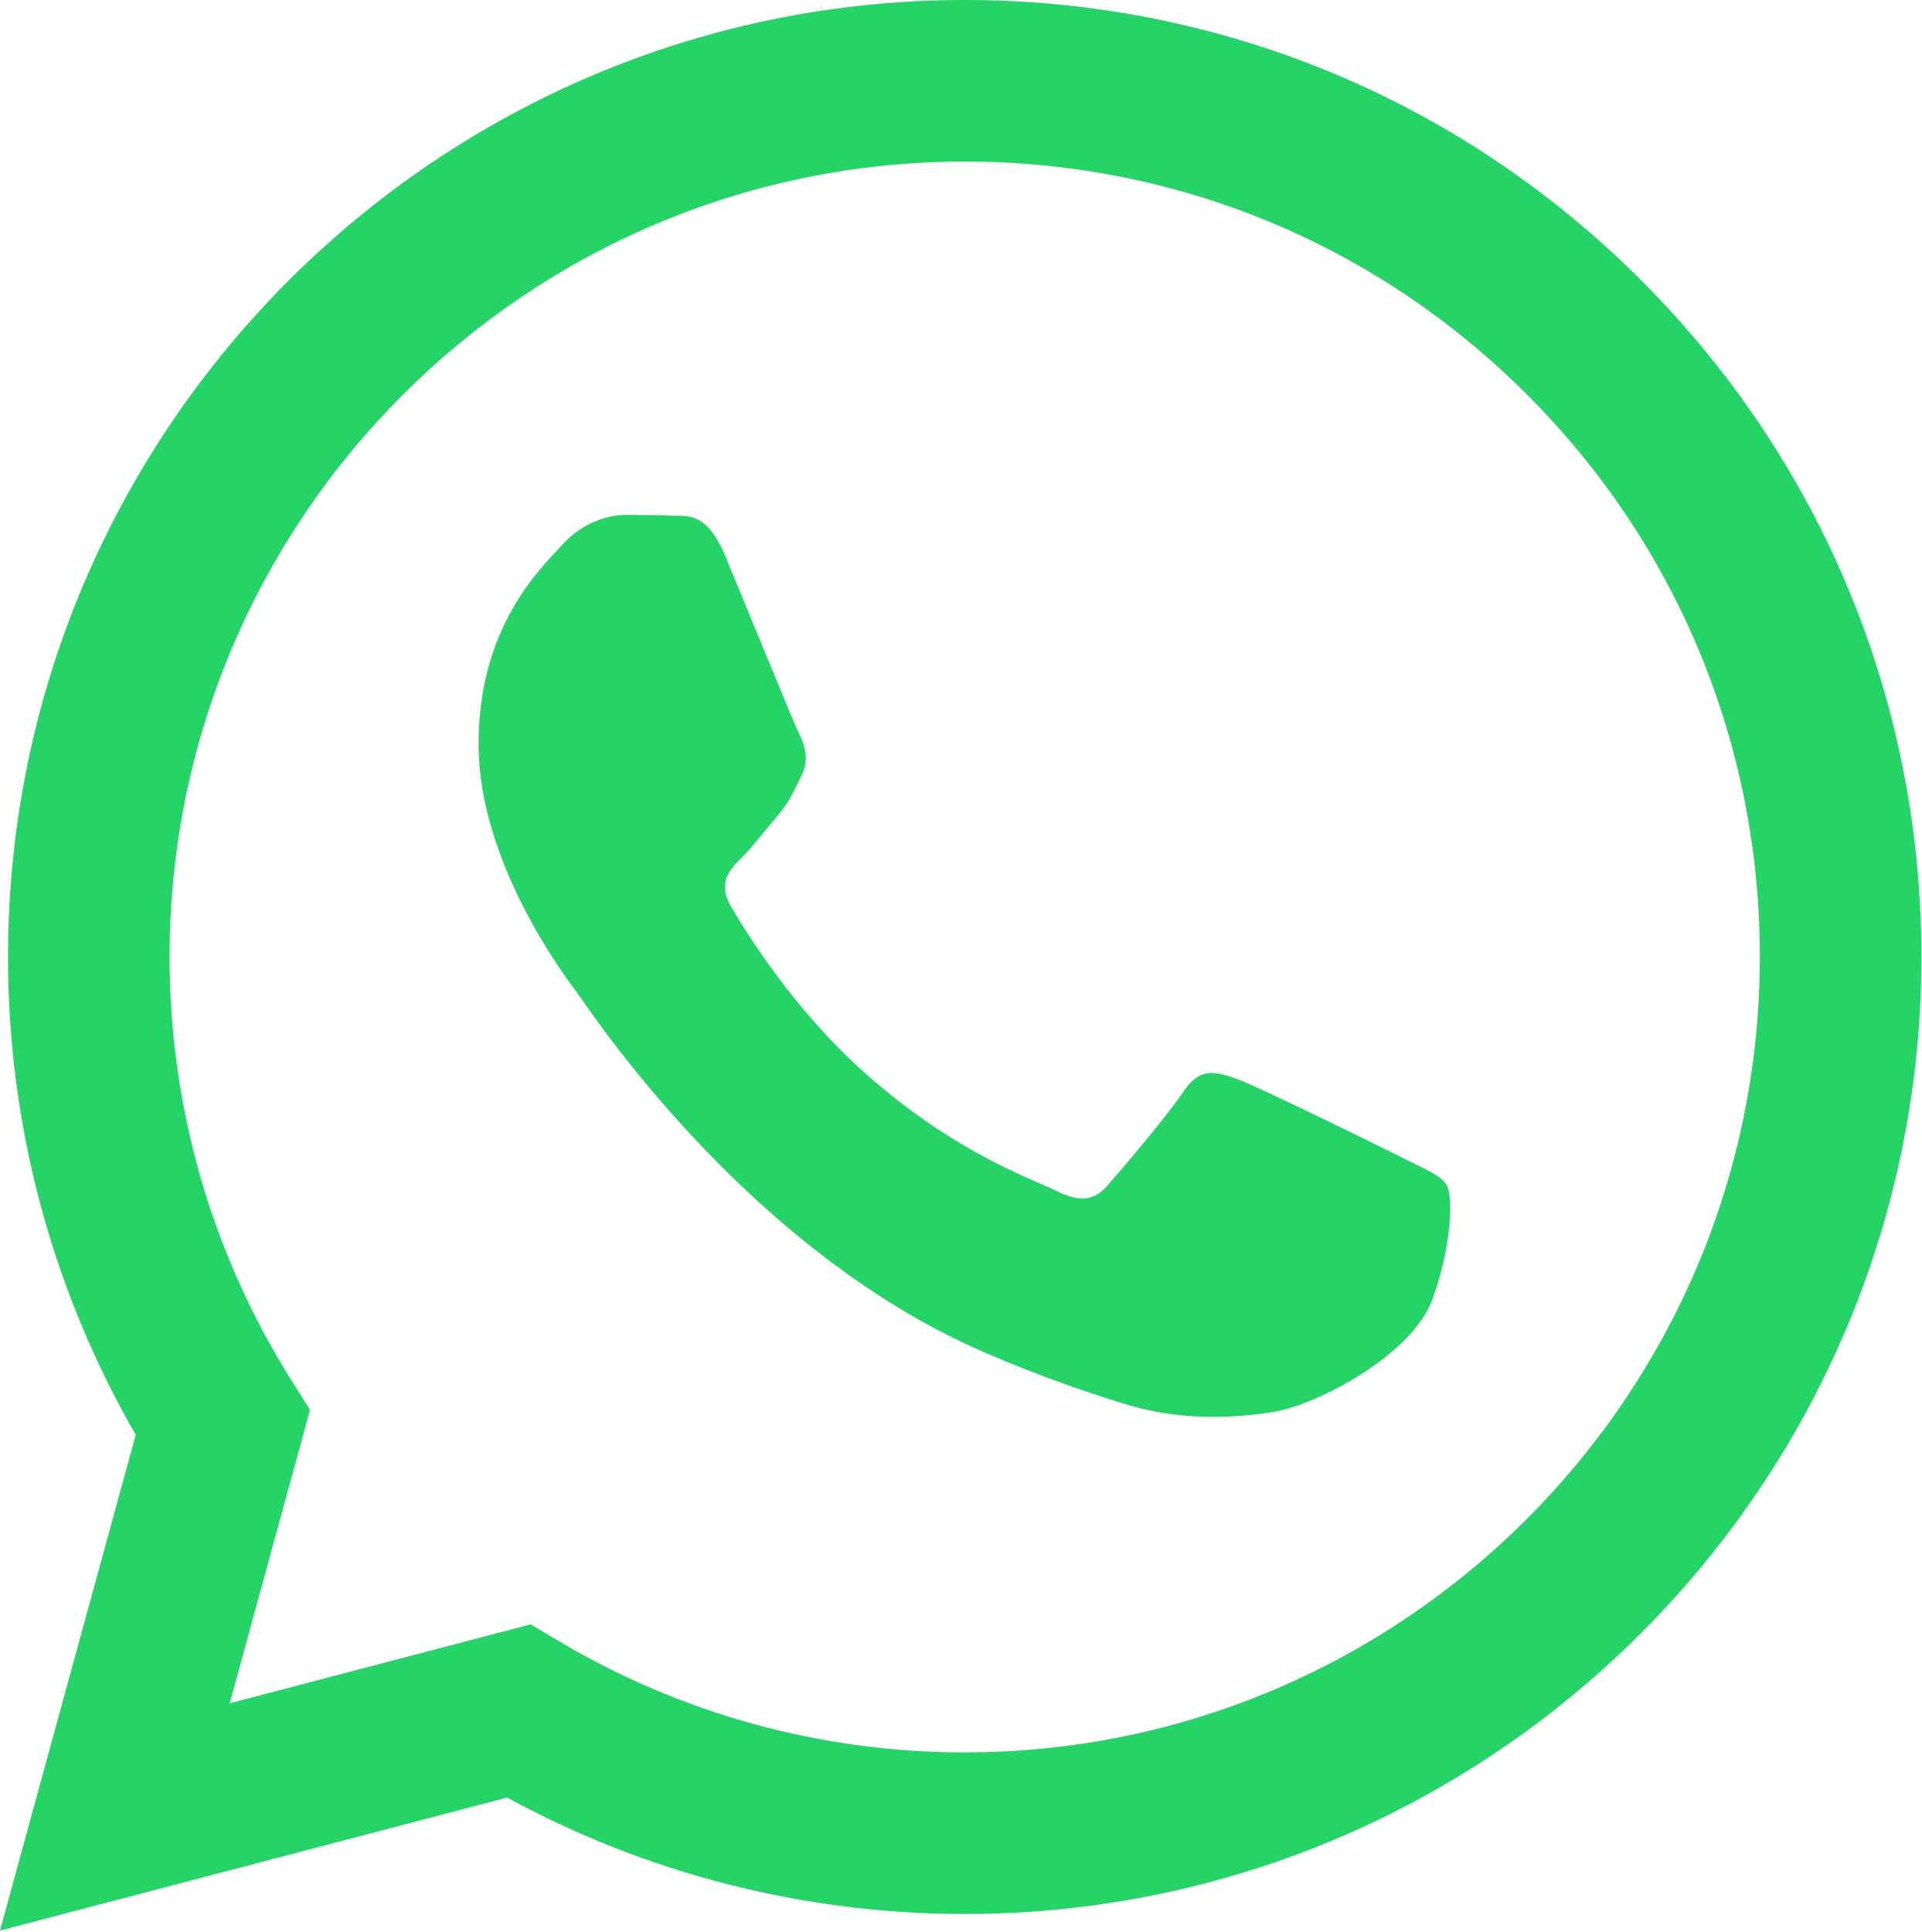
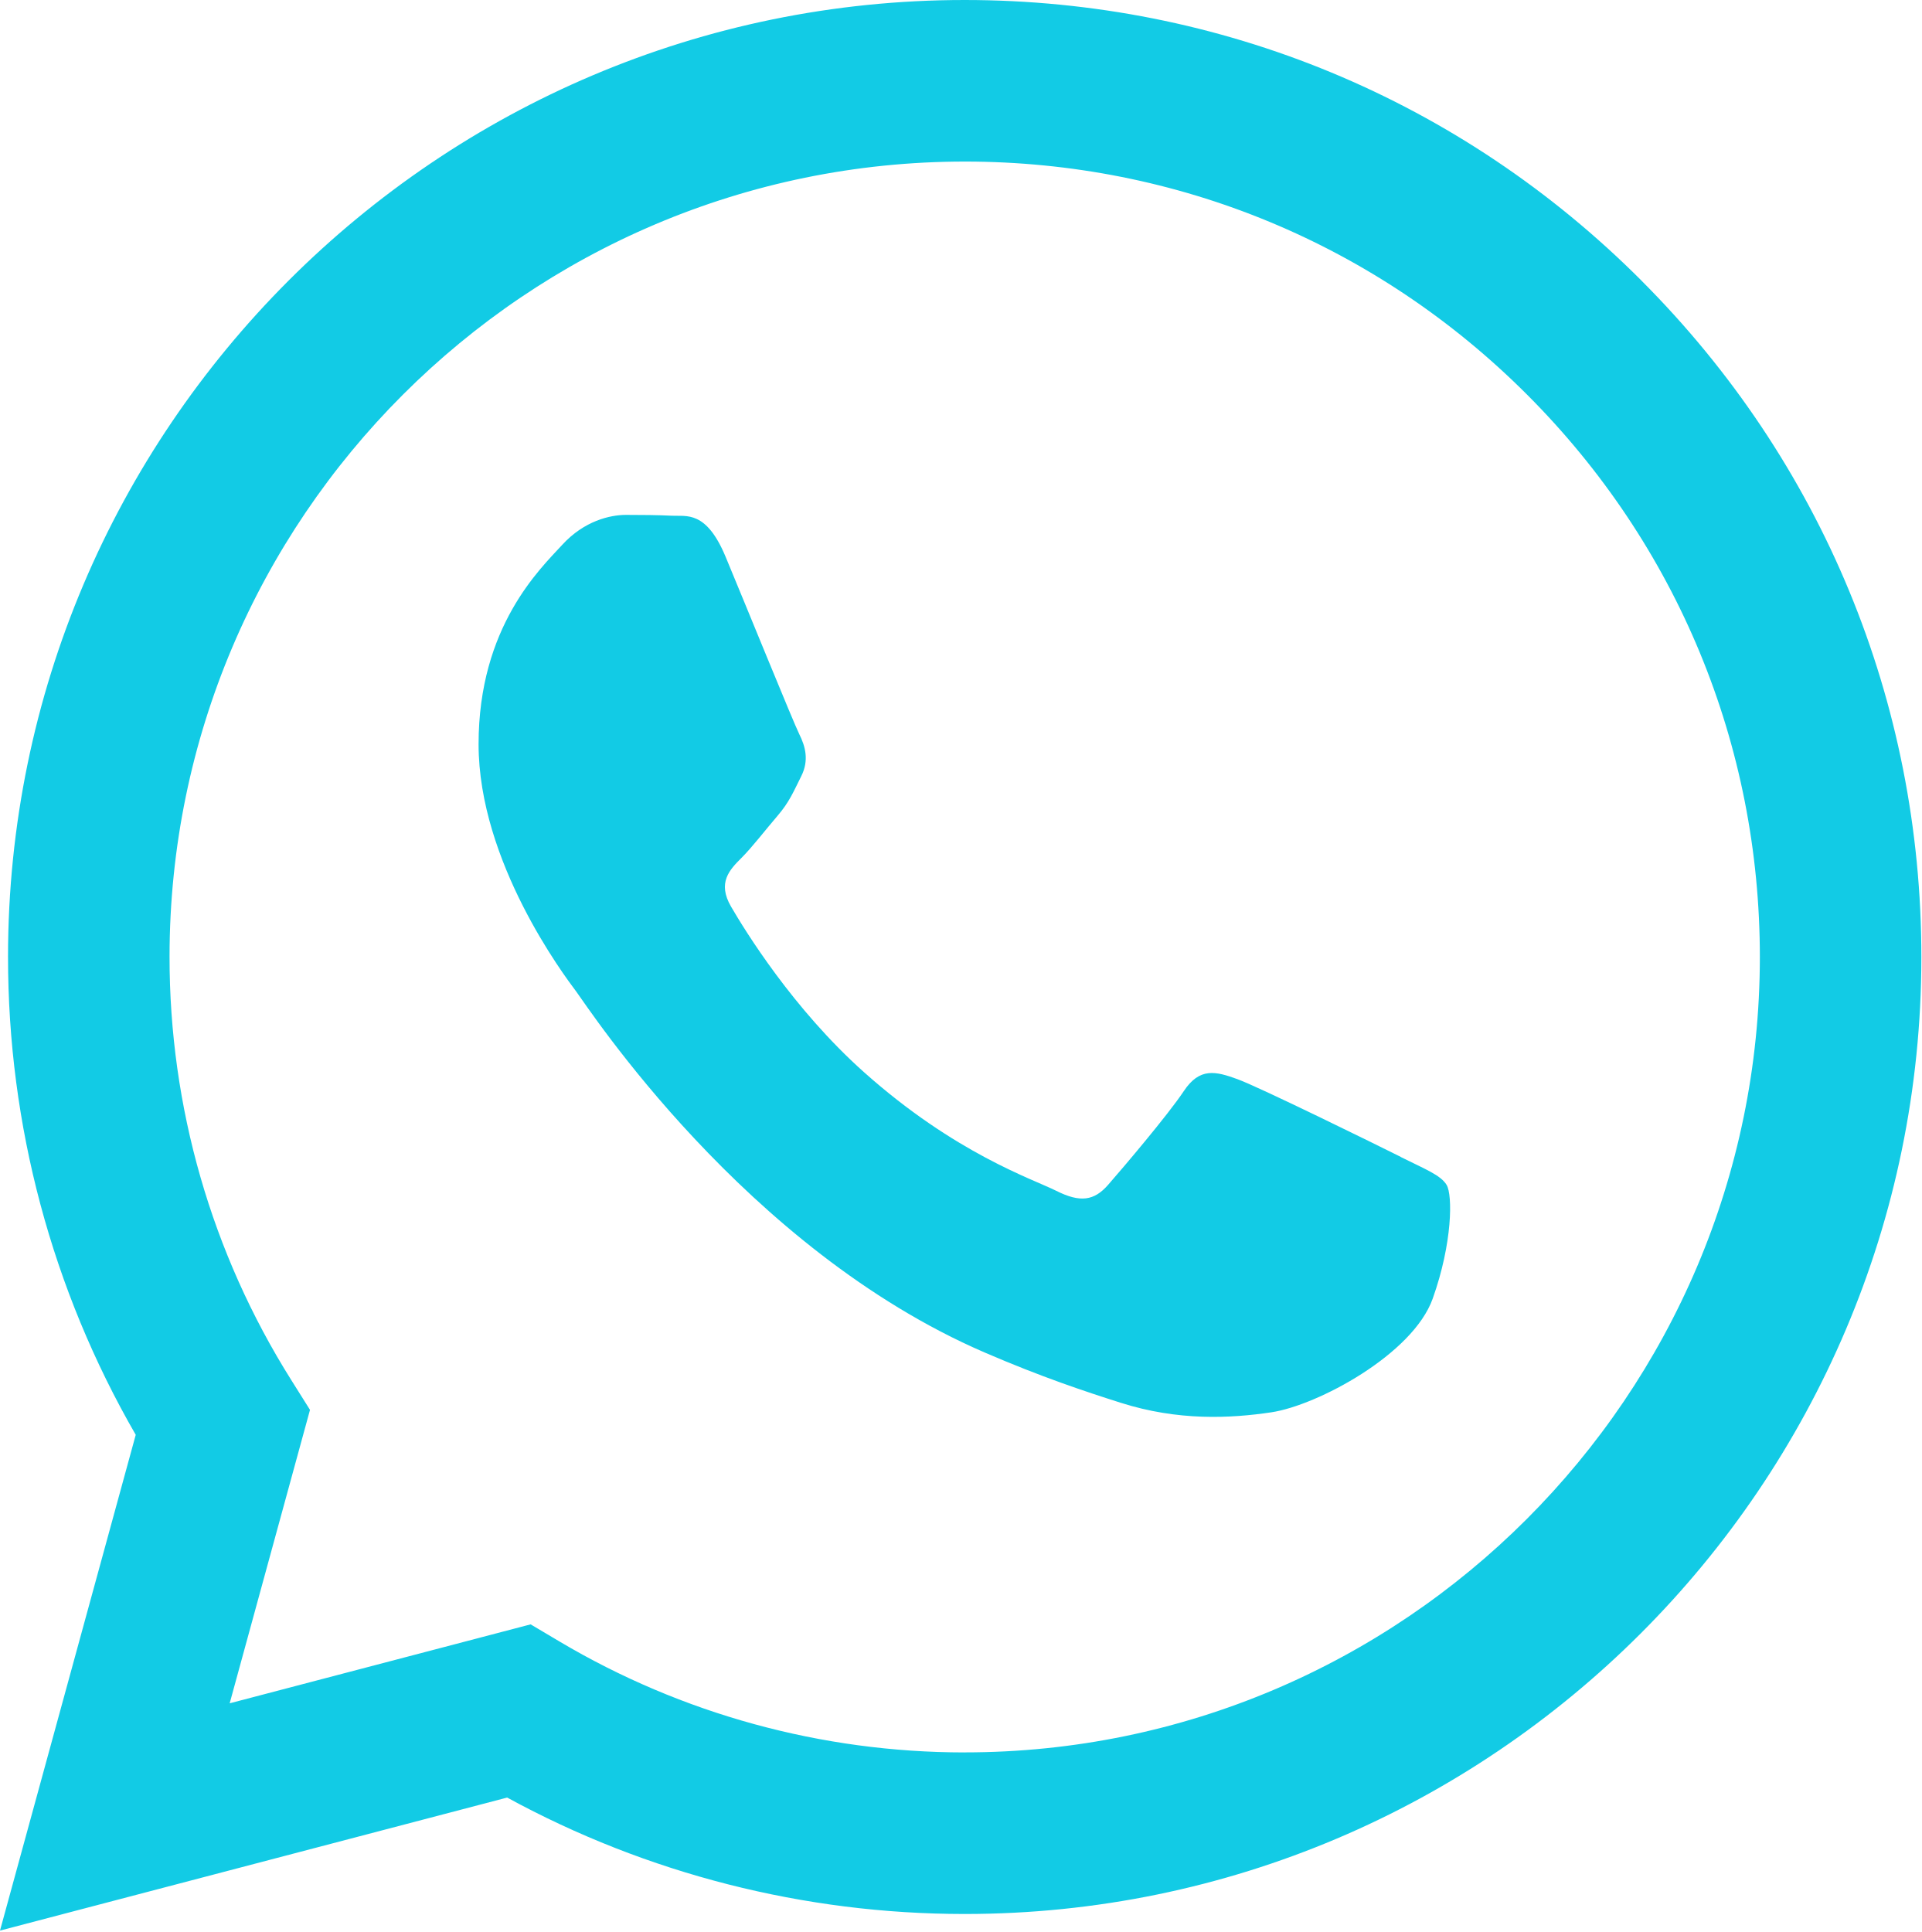
<svg xmlns="http://www.w3.org/2000/svg" width="360" height="362" viewBox="0 0 360 362" fill="none">
-   <path fill-rule="evenodd" clip-rule="evenodd" d="M307.546 52.566C273.709 18.685 228.706 0.017 180.756 0C81.951 0 1.538 80.404 1.504 179.235C1.487 210.829 9.746 241.667 25.432 268.844L0 361.736L95.024 336.811C121.203 351.096 150.683 358.616 180.679 358.625H180.756C279.544 358.625 359.966 278.212 360 179.381C360.017 131.483 341.392 86.455 307.546 52.574V52.566ZM180.756 328.354H180.696C153.966 328.346 127.744 321.16 104.865 307.589L99.424 304.358L43.034 319.149L58.083 264.168L54.542 258.53C39.63 234.809 31.749 207.391 31.766 179.244C31.801 97.104 98.633 30.271 180.817 30.271C220.61 30.288 258.015 45.801 286.145 73.966C314.276 102.123 329.755 139.562 329.738 179.364C329.703 261.513 262.871 328.346 180.756 328.346V328.354ZM262.475 216.777C257.997 214.534 235.978 203.704 231.869 202.209C227.761 200.713 224.779 199.966 221.796 204.452C218.814 208.939 210.228 219.029 207.615 222.011C205.002 225.002 202.389 225.372 197.911 223.128C193.434 220.885 179.003 216.158 161.891 200.902C148.578 189.024 139.587 174.362 136.975 169.875C134.362 165.389 136.7 162.965 138.934 160.739C140.945 158.728 143.412 155.505 145.655 152.892C147.899 150.279 148.638 148.406 150.133 145.423C151.629 142.432 150.881 139.82 149.764 137.576C148.646 135.333 139.691 113.287 135.952 104.323C132.316 95.591 128.621 96.777 125.879 96.631C123.266 96.502 120.284 96.476 117.293 96.476C114.302 96.476 109.454 97.594 105.346 102.08C101.238 106.566 89.669 117.404 89.669 139.441C89.669 161.478 105.716 182.785 107.959 185.776C110.202 188.767 139.544 234.001 184.469 253.408C195.153 258.023 203.498 260.782 210.004 262.845C220.731 266.257 230.494 265.776 238.212 264.624C246.816 263.335 264.71 253.786 268.44 243.326C272.17 232.866 272.17 223.893 271.053 222.028C269.936 220.163 266.945 219.037 262.467 216.794L262.475 216.777Z" fill="#25D366" />
+   <path fill-rule="evenodd" clip-rule="evenodd" d="M307.546 52.566C273.709 18.685 228.706 0.017 180.756 0C81.951 0 1.538 80.404 1.504 179.235C1.487 210.829 9.746 241.667 25.432 268.844L0 361.736L95.024 336.811C121.203 351.096 150.683 358.616 180.679 358.625H180.756C279.544 358.625 359.966 278.212 360 179.381C360.017 131.483 341.392 86.455 307.546 52.574V52.566ZM180.756 328.354H180.696C153.966 328.346 127.744 321.16 104.865 307.589L99.424 304.358L43.034 319.149L58.083 264.168L54.542 258.53C39.63 234.809 31.749 207.391 31.766 179.244C31.801 97.104 98.633 30.271 180.817 30.271C220.61 30.288 258.015 45.801 286.145 73.966C314.276 102.123 329.755 139.562 329.738 179.364C329.703 261.513 262.871 328.346 180.756 328.346V328.354ZM262.475 216.777C257.997 214.534 235.978 203.704 231.869 202.209C227.761 200.713 224.779 199.966 221.796 204.452C218.814 208.939 210.228 219.029 207.615 222.011C205.002 225.002 202.389 225.372 197.911 223.128C193.434 220.885 179.003 216.158 161.891 200.902C148.578 189.024 139.587 174.362 136.975 169.875C134.362 165.389 136.7 162.965 138.934 160.739C140.945 158.728 143.412 155.505 145.655 152.892C147.899 150.279 148.638 148.406 150.133 145.423C151.629 142.432 150.881 139.82 149.764 137.576C148.646 135.333 139.691 113.287 135.952 104.323C132.316 95.591 128.621 96.777 125.879 96.631C123.266 96.502 120.284 96.476 117.293 96.476C114.302 96.476 109.454 97.594 105.346 102.08C101.238 106.566 89.669 117.404 89.669 139.441C89.669 161.478 105.716 182.785 107.959 185.776C110.202 188.767 139.544 234.001 184.469 253.408C195.153 258.023 203.498 260.782 210.004 262.845C220.731 266.257 230.494 265.776 238.212 264.624C246.816 263.335 264.71 253.786 268.44 243.326C272.17 232.866 272.17 223.893 271.053 222.028C269.936 220.163 266.945 219.037 262.467 216.794L262.475 216.777Z" fill="#12CBE5" />
</svg>
